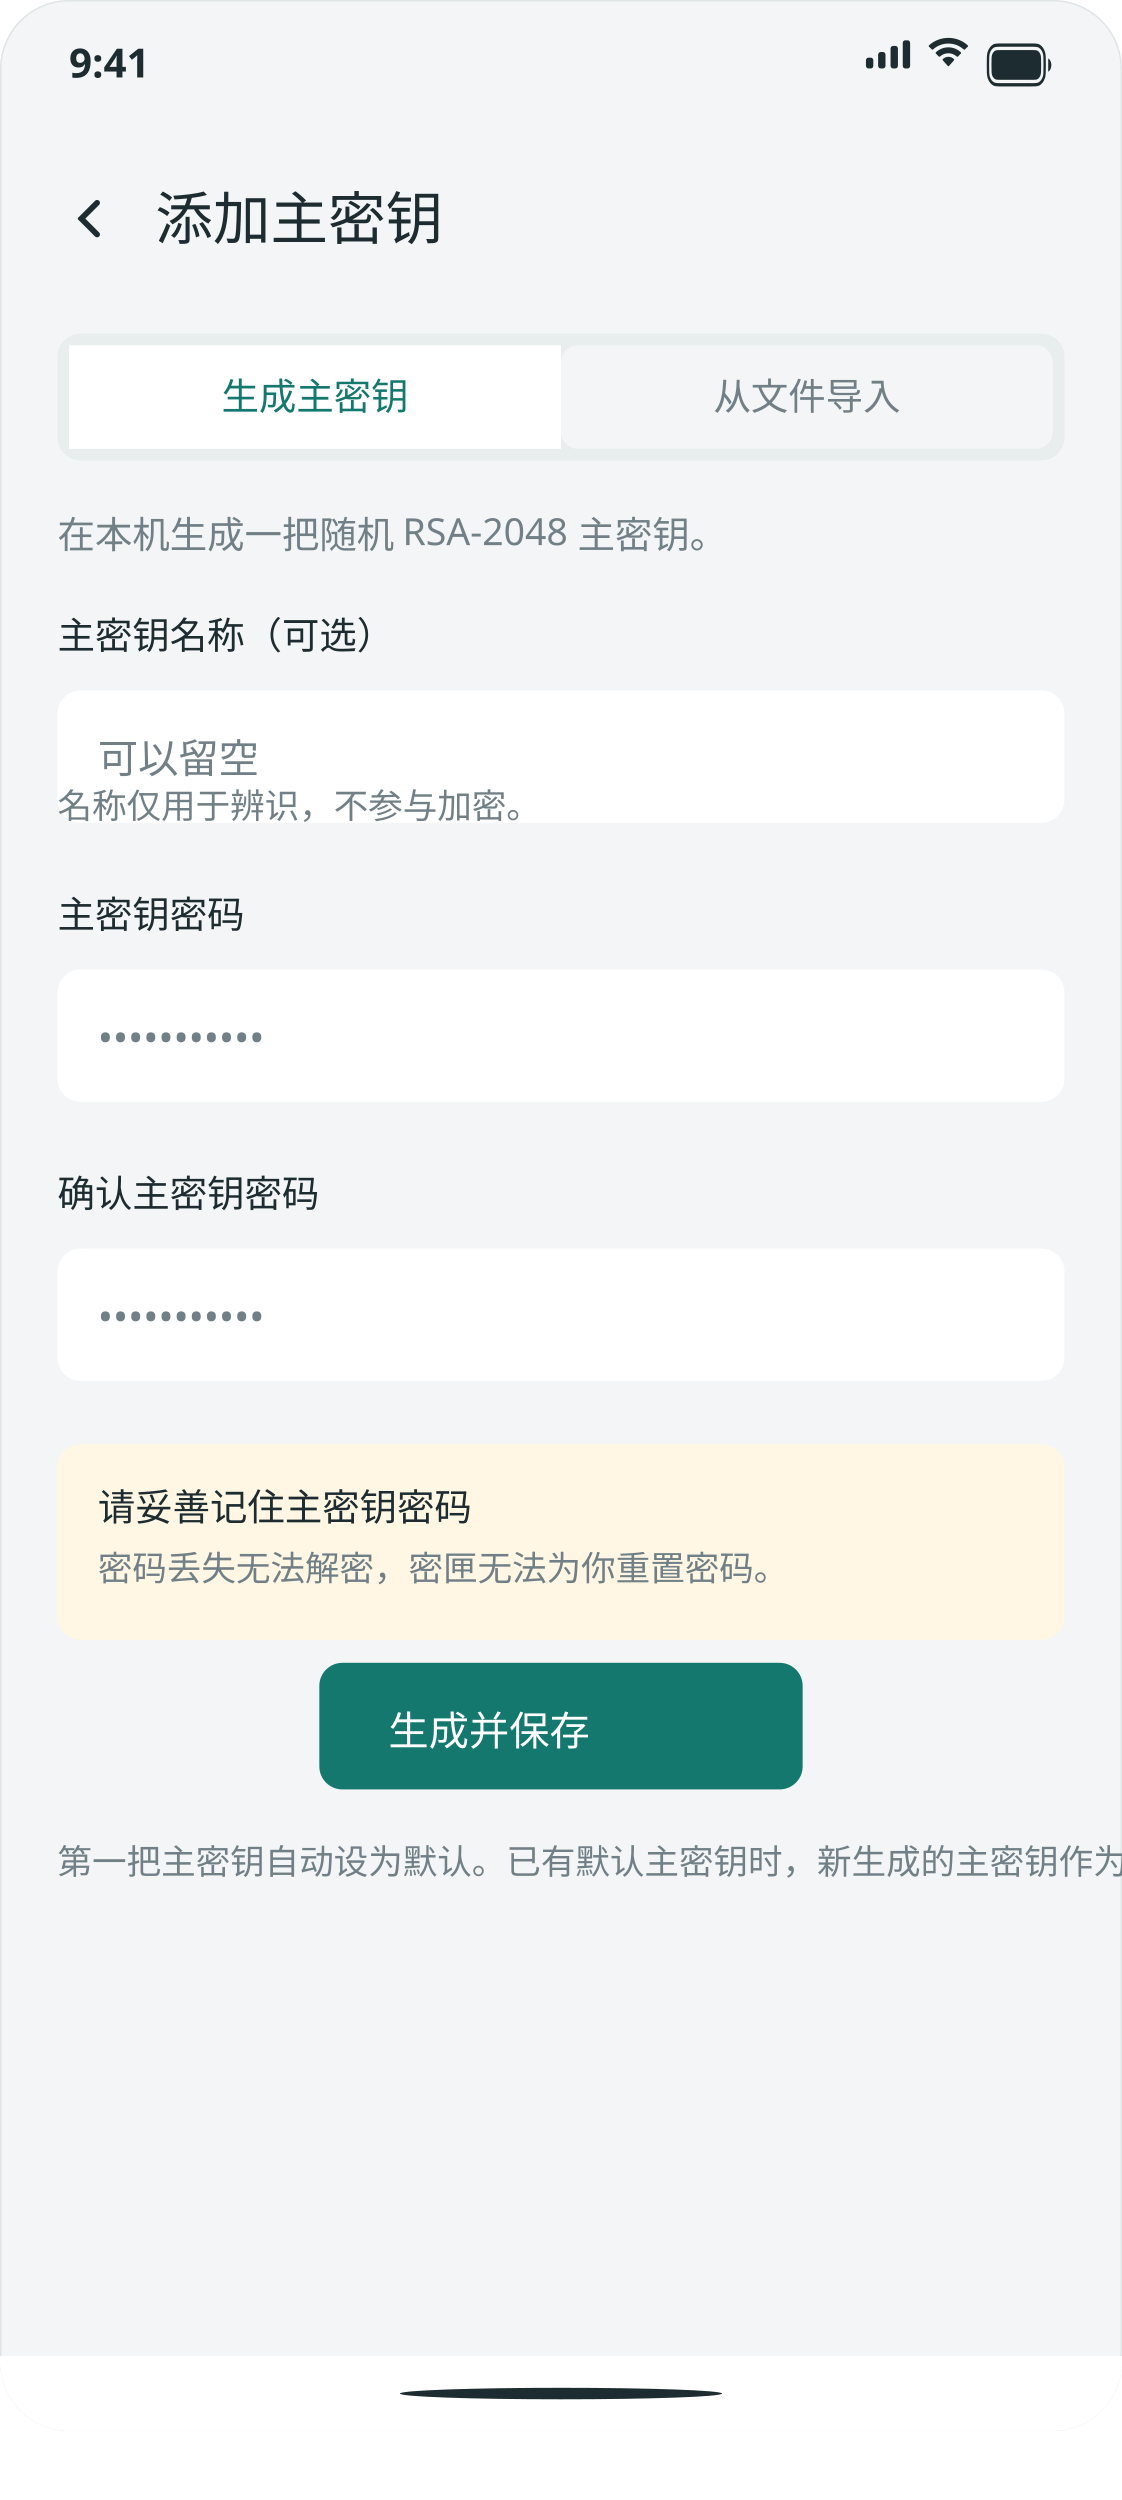
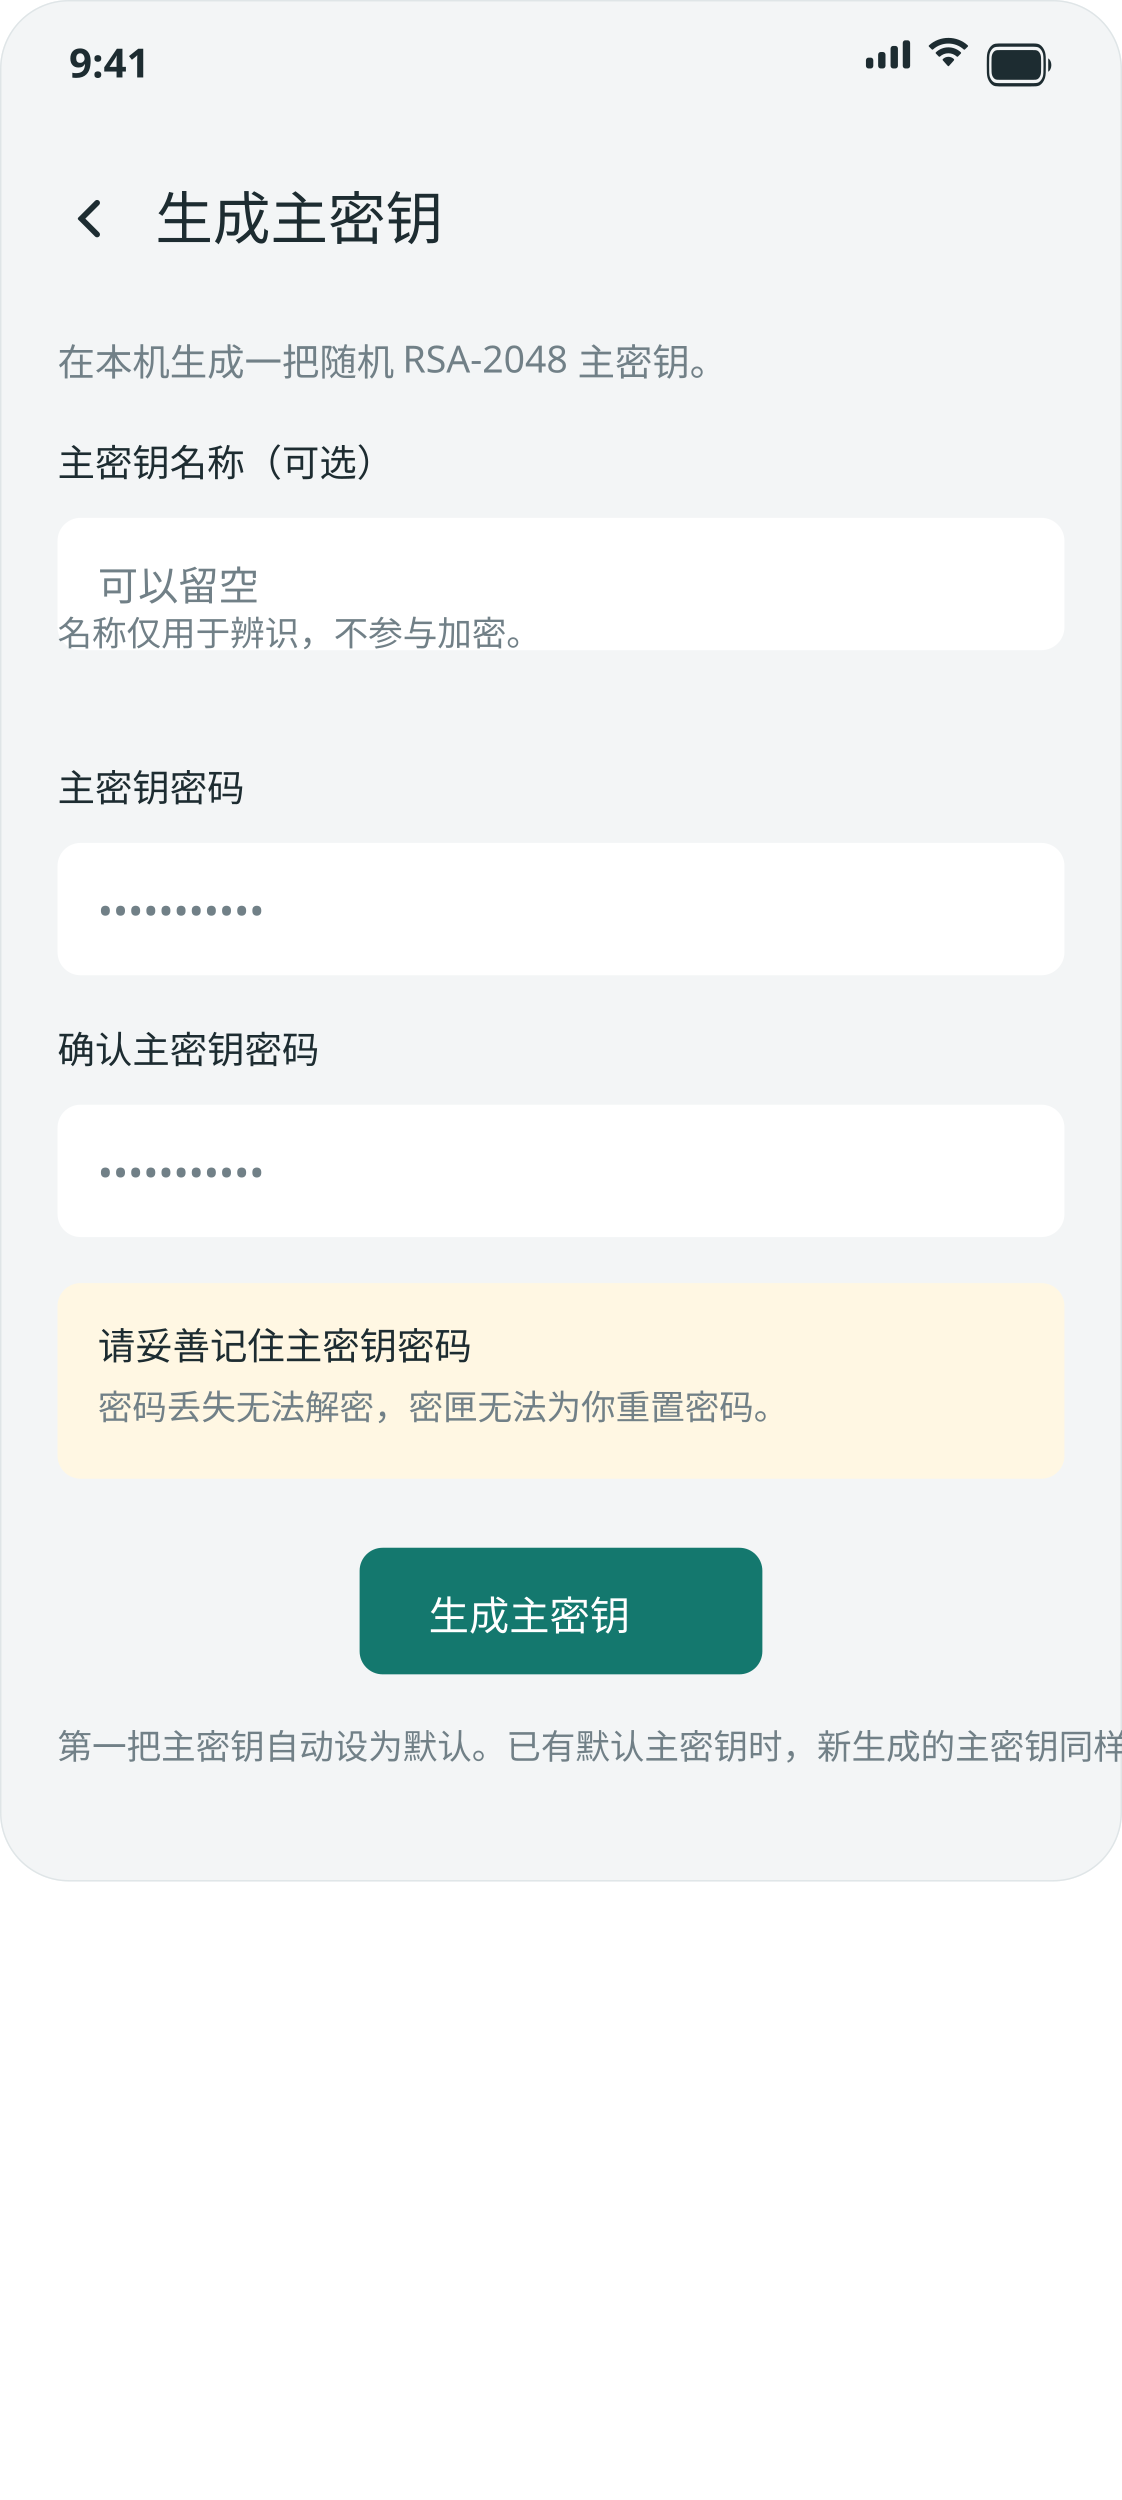
<svg xmlns="http://www.w3.org/2000/svg" width="390" height="869" viewBox="0 0 390 869">
  <defs>
-     <clipPath id="clip-skmobilegeneratekeyx1483">
-       <rect x="0" y="0" width="390" height="845" rx="24" />
+     <clipPath id="clip-skmobilegeneratekeyx1065">
+       <rect x="0" y="0" width="390" height="654" rx="24" />
    </clipPath>
-     <clipPath id="clip-328216x1498">
-       <rect x="20" y="116" width="350" height="44" rx="8" />
+     <clipPath id="clip-skmx1083">
+       <rect x="20" y="180" width="350" height="46" rx="8" />
    </clipPath>
-     <clipPath id="clip-328219x1501">
-       <rect x="195" y="120" width="171" height="36" rx="6" />
+     <clipPath id="clip-skmx1088">
+       <rect x="20" y="293" width="350" height="46" rx="8" />
    </clipPath>
-     <clipPath id="clip-skmx1506">
-       <rect x="20" y="240" width="350" height="46" rx="8" />
+     <clipPath id="clip-skmx1092">
+       <rect x="20" y="384" width="350" height="46" rx="8" />
    </clipPath>
-     <clipPath id="clip-skmx1511">
-       <rect x="20" y="337" width="350" height="46" rx="8" />
+     <clipPath id="clip-sknx1094">
+       <rect x="20" y="446" width="350" height="68" rx="8" />
    </clipPath>
-     <clipPath id="clip-skmx1515">
-       <rect x="20" y="434" width="350" height="46" rx="8" />
+     <clipPath id="clip-skbx1097">
+       <rect x="125" y="538" width="140" height="44" rx="8" />
    </clipPath>
-     <clipPath id="clip-sknx1517">
-       <rect x="20" y="502" width="350" height="68" rx="8" />
-     </clipPath>
-     <clipPath id="clip-skbx1520">
-       <rect x="111" y="578" width="168" height="44" rx="8" />
-     </clipPath>
-     <clipPath id="clip-328250x1524">
+     <clipPath id="clip-328250x1101">
      <rect x="139" y="830" width="112" height="4" rx="100" />
    </clipPath>
  </defs>
  <rect width="390" height="869" fill="#FFFFFF" />
-   <g clip-path="url(#clip-skmobilegeneratekeyx1483)">
-     <rect x="0" y="0" width="390" height="845" rx="24" fill="#F3F5F6" stroke="#DFE5E7" stroke-width="1" />
+   <g clip-path="url(#clip-skmobilegeneratekeyx1065)">
+     <rect x="0" y="0" width="390" height="654" rx="24" fill="#F3F5F6" stroke="#DFE5E7" stroke-width="1" />
    <rect x="0" y="0" width="390" height="44" rx="0" fill="none" />
    <text font-family="Noto Sans SC, sans-serif" font-size="14" font-weight="700" fill="#1D2C31" text-anchor="start" x="24" y="26.94">9:41</text>
    <rect x="301" y="10.5" width="65" height="23" rx="0" fill="none" />
    <rect x="301" y="10.5" width="16" height="16" rx="0" fill="none" />
    <path d="M15.36 0.917C15.36 0.411 14.978 0 14.507 0L13.653 0C13.182 0 12.8 0.411 12.8 0.917L12.8 8.865C12.8 9.372 13.182 9.782 13.653 9.782L14.507 9.782C14.978 9.782 15.36 9.372 15.36 8.865L15.36 0.917ZM9.413 1.956L10.266 1.956C10.737 1.956 11.119 2.377 11.119 2.896L11.119 8.843C11.119 9.362 10.737 9.782 10.266 9.782L9.413 9.782C8.941 9.782 8.559 9.362 8.559 8.843L8.559 2.896C8.559 2.377 8.941 1.956 9.413 1.956ZM5.947 4.076L5.094 4.076C4.623 4.076 4.241 4.502 4.241 5.027L4.241 8.831C4.241 9.357 4.623 9.782 5.094 9.782L5.947 9.782C6.419 9.782 6.801 9.357 6.801 8.831L6.801 5.027C6.801 4.502 6.419 4.076 5.947 4.076ZM1.707 6.032L0.853 6.032C0.382 6.032 0 6.452 0 6.97L0 8.845C0 9.363 0.382 9.782 0.853 9.782L1.707 9.782C2.178 9.782 2.56 9.363 2.56 8.845L2.56 6.97C2.56 6.452 2.178 6.032 1.707 6.032Z" transform="translate(301,14.0088)" fill="#1D2C31" />
    <rect x="322" y="10.5" width="16" height="16" rx="0" fill="none" />
    <path d="M6.857 1.973C8.847 1.973 10.76 2.711 12.202 4.034C12.311 4.136 12.485 4.134 12.591 4.031L13.629 3.02C13.684 2.967 13.714 2.896 13.713 2.822C13.713 2.748 13.682 2.677 13.627 2.625C9.842 -0.875 3.871 -0.875 0.086 2.625C0.032 2.677 0.001 2.748 6.29944e-06 2.822C-0.001 2.896 0.03 2.967 0.084 3.02L1.122 4.031C1.229 4.135 1.403 4.136 1.511 4.034C2.953 2.711 4.867 1.973 6.857 1.973ZM6.854 5.349C7.94 5.349 8.987 5.759 9.792 6.498C9.901 6.603 10.073 6.601 10.179 6.493L11.209 5.437C11.263 5.382 11.293 5.307 11.292 5.229C11.291 5.151 11.26 5.076 11.204 5.022C8.753 2.709 4.957 2.709 2.506 5.022C2.451 5.076 2.419 5.151 2.419 5.229C2.418 5.307 2.448 5.382 2.503 5.437L3.532 6.493C3.638 6.601 3.81 6.603 3.919 6.498C4.723 5.759 5.769 5.35 6.854 5.349ZM8.874 7.584C8.875 7.668 8.846 7.75 8.792 7.809L7.051 9.772C7 9.83 6.93 9.863 6.857 9.863C6.785 9.863 6.715 9.83 6.664 9.772L4.922 7.809C4.869 7.75 4.839 7.668 4.841 7.584C4.842 7.5 4.875 7.42 4.931 7.363C6.043 6.312 7.672 6.312 8.784 7.363C8.84 7.42 8.872 7.5 8.874 7.584Z" transform="translate(322.8,13.1687)" fill="#1D2C31" />
    <rect x="343" y="10.5" width="23" height="23" rx="0" fill="none" />
    <path d="M15.196 0C16.881 0 17.723 0 18.385 0.394C19.227 0.895 19.896 1.833 20.254 3.011C20.535 3.938 20.536 5.117 20.536 7.475C20.536 9.833 20.535 11.012 20.254 11.939L20.184 12.157C19.812 13.233 19.174 14.086 18.385 14.556L18.258 14.626C17.614 14.95 16.775 14.95 15.196 14.95L5.339 14.95L4.223 14.944C3.245 14.926 2.647 14.851 2.151 14.556C1.362 14.086 0.724 13.233 0.352 12.157L0.282 11.939C0 11.012 0 9.833 0 7.475C0 5.265 8.81542e-05 4.09 0.232 3.188L0.282 3.011C0.617 1.906 1.227 1.013 1.995 0.493L2.151 0.394C2.647 0.099 3.245 0.024 4.223 0.006L5.339 0L15.196 0ZM5.339 1.15C4.486 1.15 3.887 1.15 3.419 1.196C2.958 1.241 2.684 1.326 2.472 1.452C1.826 1.836 1.312 2.557 1.037 3.461C0.947 3.758 0.886 4.141 0.854 4.786C0.822 5.442 0.821 6.28 0.821 7.475C0.821 8.67 0.822 9.508 0.854 10.164C0.886 10.809 0.947 11.192 1.037 11.489C1.312 12.393 1.826 13.114 2.472 13.498C2.684 13.624 2.958 13.709 3.419 13.754C3.887 13.8 4.486 13.8 5.339 13.8L15.196 13.8C16.05 13.8 16.648 13.8 17.117 13.754C17.578 13.709 17.851 13.624 18.063 13.498C18.709 13.114 19.224 12.393 19.498 11.489C19.588 11.192 19.649 10.809 19.681 10.164C19.714 9.508 19.714 8.67 19.714 7.475C19.714 6.28 19.714 5.442 19.681 4.786C19.649 4.141 19.588 3.758 19.498 3.461C19.224 2.557 18.709 1.836 18.063 1.452C17.851 1.326 17.578 1.241 17.117 1.196C16.648 1.15 16.05 1.15 15.196 1.15L5.339 1.15ZM15.607 2.3C16.757 2.3 17.332 2.3 17.771 2.613C18.158 2.889 18.472 3.329 18.669 3.87C18.893 4.485 18.893 5.29 18.893 6.9L18.893 8.05C18.893 9.66 18.893 10.465 18.669 11.08C18.472 11.621 18.158 12.061 17.771 12.337C17.332 12.65 16.757 12.65 15.607 12.65L4.929 12.65C3.779 12.65 3.204 12.65 2.764 12.337C2.378 12.061 2.064 11.621 1.867 11.08C1.643 10.465 1.643 9.66 1.643 8.05L1.643 6.9C1.643 5.29 1.643 4.485 1.867 3.87C2.064 3.329 2.378 2.889 2.764 2.613C3.204 2.3 3.779 2.3 4.929 2.3L15.607 2.3ZM21.357 5.175C22.018 5.572 22.448 6.496 22.448 7.519C22.448 8.542 22.018 9.464 21.357 9.861L21.357 5.175Z" transform="translate(343,15.1001)" fill="#1D2C31" />
    <rect x="0" y="44" width="390" height="64" rx="0" fill="none" />
    <rect x="20" y="65" width="22" height="22" rx="0" fill="none" />
    <path d="M5.146 11.354C5.342 11.549 5.658 11.549 5.854 11.354C6.049 11.158 6.049 10.842 5.854 10.646L5.5 11L5.146 11.354ZM0 5.5L-0.354 5.146L-0.707 5.5L-0.354 5.854L0 5.5ZM5.854 0.354C6.049 0.158 6.049 -0.158 5.854 -0.354C5.658 -0.549 5.342 -0.549 5.146 -0.354L5.5 0L5.854 0.354ZM5.5 11L5.854 10.646L0.354 5.146L0 5.5L-0.354 5.854L5.146 11.354L5.5 11ZM0 5.5L0.354 5.854L5.854 0.354L5.5 0L5.146 -0.354L-0.354 5.146L0 5.5Z" transform="translate(28.25,70.5)" fill="none" stroke="#1D2C31" stroke-width="1" stroke-linecap="round" stroke-linejoin="round" />
-     <text font-family="Noto Sans SC, sans-serif" font-size="20" font-weight="400" fill="#1D2C31" text-anchor="start" x="54" y="83.2">添加主密钥</text>
-     <rect x="0" y="108" width="390" height="574" rx="0" fill="none" />
-     <g clip-path="url(#clip-328216x1498)">
-       <rect x="20" y="116" width="350" height="44" rx="8" fill="#E8EDEE" />
-       <rect x="24" y="120" width="171" height="36" rx="0" fill="#FFFFFF" />
-       <text font-family="Noto Sans SC, sans-serif" font-size="13" font-weight="400" fill="#14786E" text-anchor="start" x="77" y="142.48">生成主密钥</text>
-       <g clip-path="url(#clip-328219x1501)">
-         <rect x="195" y="120" width="171" height="36" rx="6" fill="#F3F5F6" />
-         <text font-family="Noto Sans SC, sans-serif" font-size="13" font-weight="400" fill="#718087" text-anchor="start" x="248" y="142.48">从文件导入</text>
-       </g>
+     <text font-family="Noto Sans SC, sans-serif" font-size="20" font-weight="400" fill="#1D2C31" text-anchor="start" x="54" y="83.2">生成主密钥</text>
+     <rect x="0" y="108" width="390" height="731" rx="0" fill="none" />
+     <text font-family="Noto Sans SC, sans-serif" font-size="13" font-weight="400" fill="#718087" text-anchor="start" x="20" y="130.56">在本机生成一把随机 RSA-2048 主密钥。</text>
+     <rect x="20" y="151" width="350" height="97" rx="0" fill="none" />
+     <text font-family="Noto Sans SC, sans-serif" font-size="13" font-weight="400" fill="#1D2C31" text-anchor="start" x="20" y="165.56">主密钥名称（可选）</text>
+     <g clip-path="url(#clip-skmx1083)">
+       <rect x="20" y="180" width="350" height="46" rx="8" fill="#FFFFFF" />
+       <text font-family="Noto Sans SC, sans-serif" font-size="14" font-weight="400" fill="#718087" text-anchor="start" x="34" y="208.68">可以留空</text>
    </g>
-     <text font-family="Noto Sans SC, sans-serif" font-size="13" font-weight="400" fill="#718087" text-anchor="start" x="20" y="190.56">在本机生成一把随机 RSA-2048 主密钥。</text>
-     <rect x="20" y="211" width="350" height="97" rx="0" fill="none" />
-     <text font-family="Noto Sans SC, sans-serif" font-size="13" font-weight="400" fill="#1D2C31" text-anchor="start" x="20" y="225.56">主密钥名称（可选）</text>
-     <g clip-path="url(#clip-skmx1506)">
-       <rect x="20" y="240" width="350" height="46" rx="8" fill="#FFFFFF" />
-       <text font-family="Noto Sans SC, sans-serif" font-size="14" font-weight="400" fill="#718087" text-anchor="start" x="34" y="268.68">可以留空</text>
+     <text font-family="Noto Sans SC, sans-serif" font-size="12" font-weight="400" fill="#718087" text-anchor="start" x="20" y="224.44">名称仅用于辨识，不参与加密。</text>
+     <rect x="20" y="264" width="350" height="75" rx="0" fill="none" />
+     <text font-family="Noto Sans SC, sans-serif" font-size="13" font-weight="400" fill="#1D2C31" text-anchor="start" x="20" y="278.56">主密钥密码</text>
+     <g clip-path="url(#clip-skmx1088)">
+       <rect x="20" y="293" width="350" height="46" rx="8" fill="#FFFFFF" />
+       <text font-family="Noto Sans SC, sans-serif" font-size="14" font-weight="400" fill="#718087" text-anchor="start" x="34" y="321.68">•••••••••••</text>
    </g>
-     <text font-family="Noto Sans SC, sans-serif" font-size="12" font-weight="400" fill="#718087" text-anchor="start" x="20" y="284.44">名称仅用于辨识，不参与加密。</text>
-     <rect x="20" y="308" width="350" height="75" rx="0" fill="none" />
-     <text font-family="Noto Sans SC, sans-serif" font-size="13" font-weight="400" fill="#1D2C31" text-anchor="start" x="20" y="322.56">主密钥密码</text>
-     <g clip-path="url(#clip-skmx1511)">
-       <rect x="20" y="337" width="350" height="46" rx="8" fill="#FFFFFF" />
-       <text font-family="Noto Sans SC, sans-serif" font-size="14" font-weight="400" fill="#718087" text-anchor="start" x="34" y="365.68">•••••••••••</text>
+     <rect x="20" y="355" width="350" height="75" rx="0" fill="none" />
+     <text font-family="Noto Sans SC, sans-serif" font-size="13" font-weight="400" fill="#1D2C31" text-anchor="start" x="20" y="369.56">确认主密钥密码</text>
+     <g clip-path="url(#clip-skmx1092)">
+       <rect x="20" y="384" width="350" height="46" rx="8" fill="#FFFFFF" />
+       <text font-family="Noto Sans SC, sans-serif" font-size="14" font-weight="400" fill="#718087" text-anchor="start" x="34" y="412.68">•••••••••••</text>
    </g>
-     <rect x="20" y="405" width="350" height="75" rx="0" fill="none" />
-     <text font-family="Noto Sans SC, sans-serif" font-size="13" font-weight="400" fill="#1D2C31" text-anchor="start" x="20" y="419.56">确认主密钥密码</text>
-     <g clip-path="url(#clip-skmx1515)">
-       <rect x="20" y="434" width="350" height="46" rx="8" fill="#FFFFFF" />
-       <text font-family="Noto Sans SC, sans-serif" font-size="14" font-weight="400" fill="#718087" text-anchor="start" x="34" y="462.68">•••••••••••</text>
+     <g clip-path="url(#clip-sknx1094)">
+       <rect x="20" y="446" width="350" height="68" rx="8" fill="#FFF7E3" />
+       <text font-family="Noto Sans SC, sans-serif" font-size="13" font-weight="400" fill="#1D2C31" text-anchor="start" x="34" y="472.56">请妥善记住主密钥密码</text>
+       <text font-family="Noto Sans SC, sans-serif" font-size="12" font-weight="400" fill="#718087" text-anchor="start" x="34" y="493.44">密码丢失无法解密，密匣无法为你重置密码。</text>
    </g>
-     <g clip-path="url(#clip-sknx1517)">
-       <rect x="20" y="502" width="350" height="68" rx="8" fill="#FFF7E3" />
-       <text font-family="Noto Sans SC, sans-serif" font-size="13" font-weight="400" fill="#1D2C31" text-anchor="start" x="34" y="528.56">请妥善记住主密钥密码</text>
-       <text font-family="Noto Sans SC, sans-serif" font-size="12" font-weight="400" fill="#718087" text-anchor="start" x="34" y="549.44">密码丢失无法解密，密匣无法为你重置密码。</text>
+     <g clip-path="url(#clip-skbx1097)">
+       <rect x="125" y="538" width="140" height="44" rx="8" fill="#14786E" />
+       <text font-family="Noto Sans SC, sans-serif" font-size="14" font-weight="400" fill="#FFFFFF" text-anchor="start" x="149" y="566.68">生成主密钥</text>
    </g>
-     <g clip-path="url(#clip-skbx1520)">
-       <rect x="111" y="578" width="168" height="44" rx="8" fill="#14786E" />
-       <text font-family="Noto Sans SC, sans-serif" font-size="14" font-weight="400" fill="#FFFFFF" text-anchor="start" x="135" y="606.68">生成并保存</text>
-     </g>
-     <text font-family="Noto Sans SC, sans-serif" font-size="12" font-weight="400" fill="#718087" text-anchor="start" x="20" y="651.44">第一把主密钥自动设为默认。已有默认主密钥时，新生成的主密钥作为备选保存。</text>
+     <text font-family="Noto Sans SC, sans-serif" font-size="12" font-weight="400" fill="#718087" text-anchor="start" x="20" y="611.44">第一把主密钥自动设为默认。已有默认主密钥时，新生成的主密钥同样可以解锁。</text>
    <rect x="0" y="819" width="390" height="26" rx="0" fill="#FFFFFF" />
-     <g clip-path="url(#clip-328250x1524)">
+     <g clip-path="url(#clip-328250x1101)">
      <rect x="139" y="830" width="112" height="4" rx="100" fill="#1D2C31" />
    </g>
  </g>
</svg>
